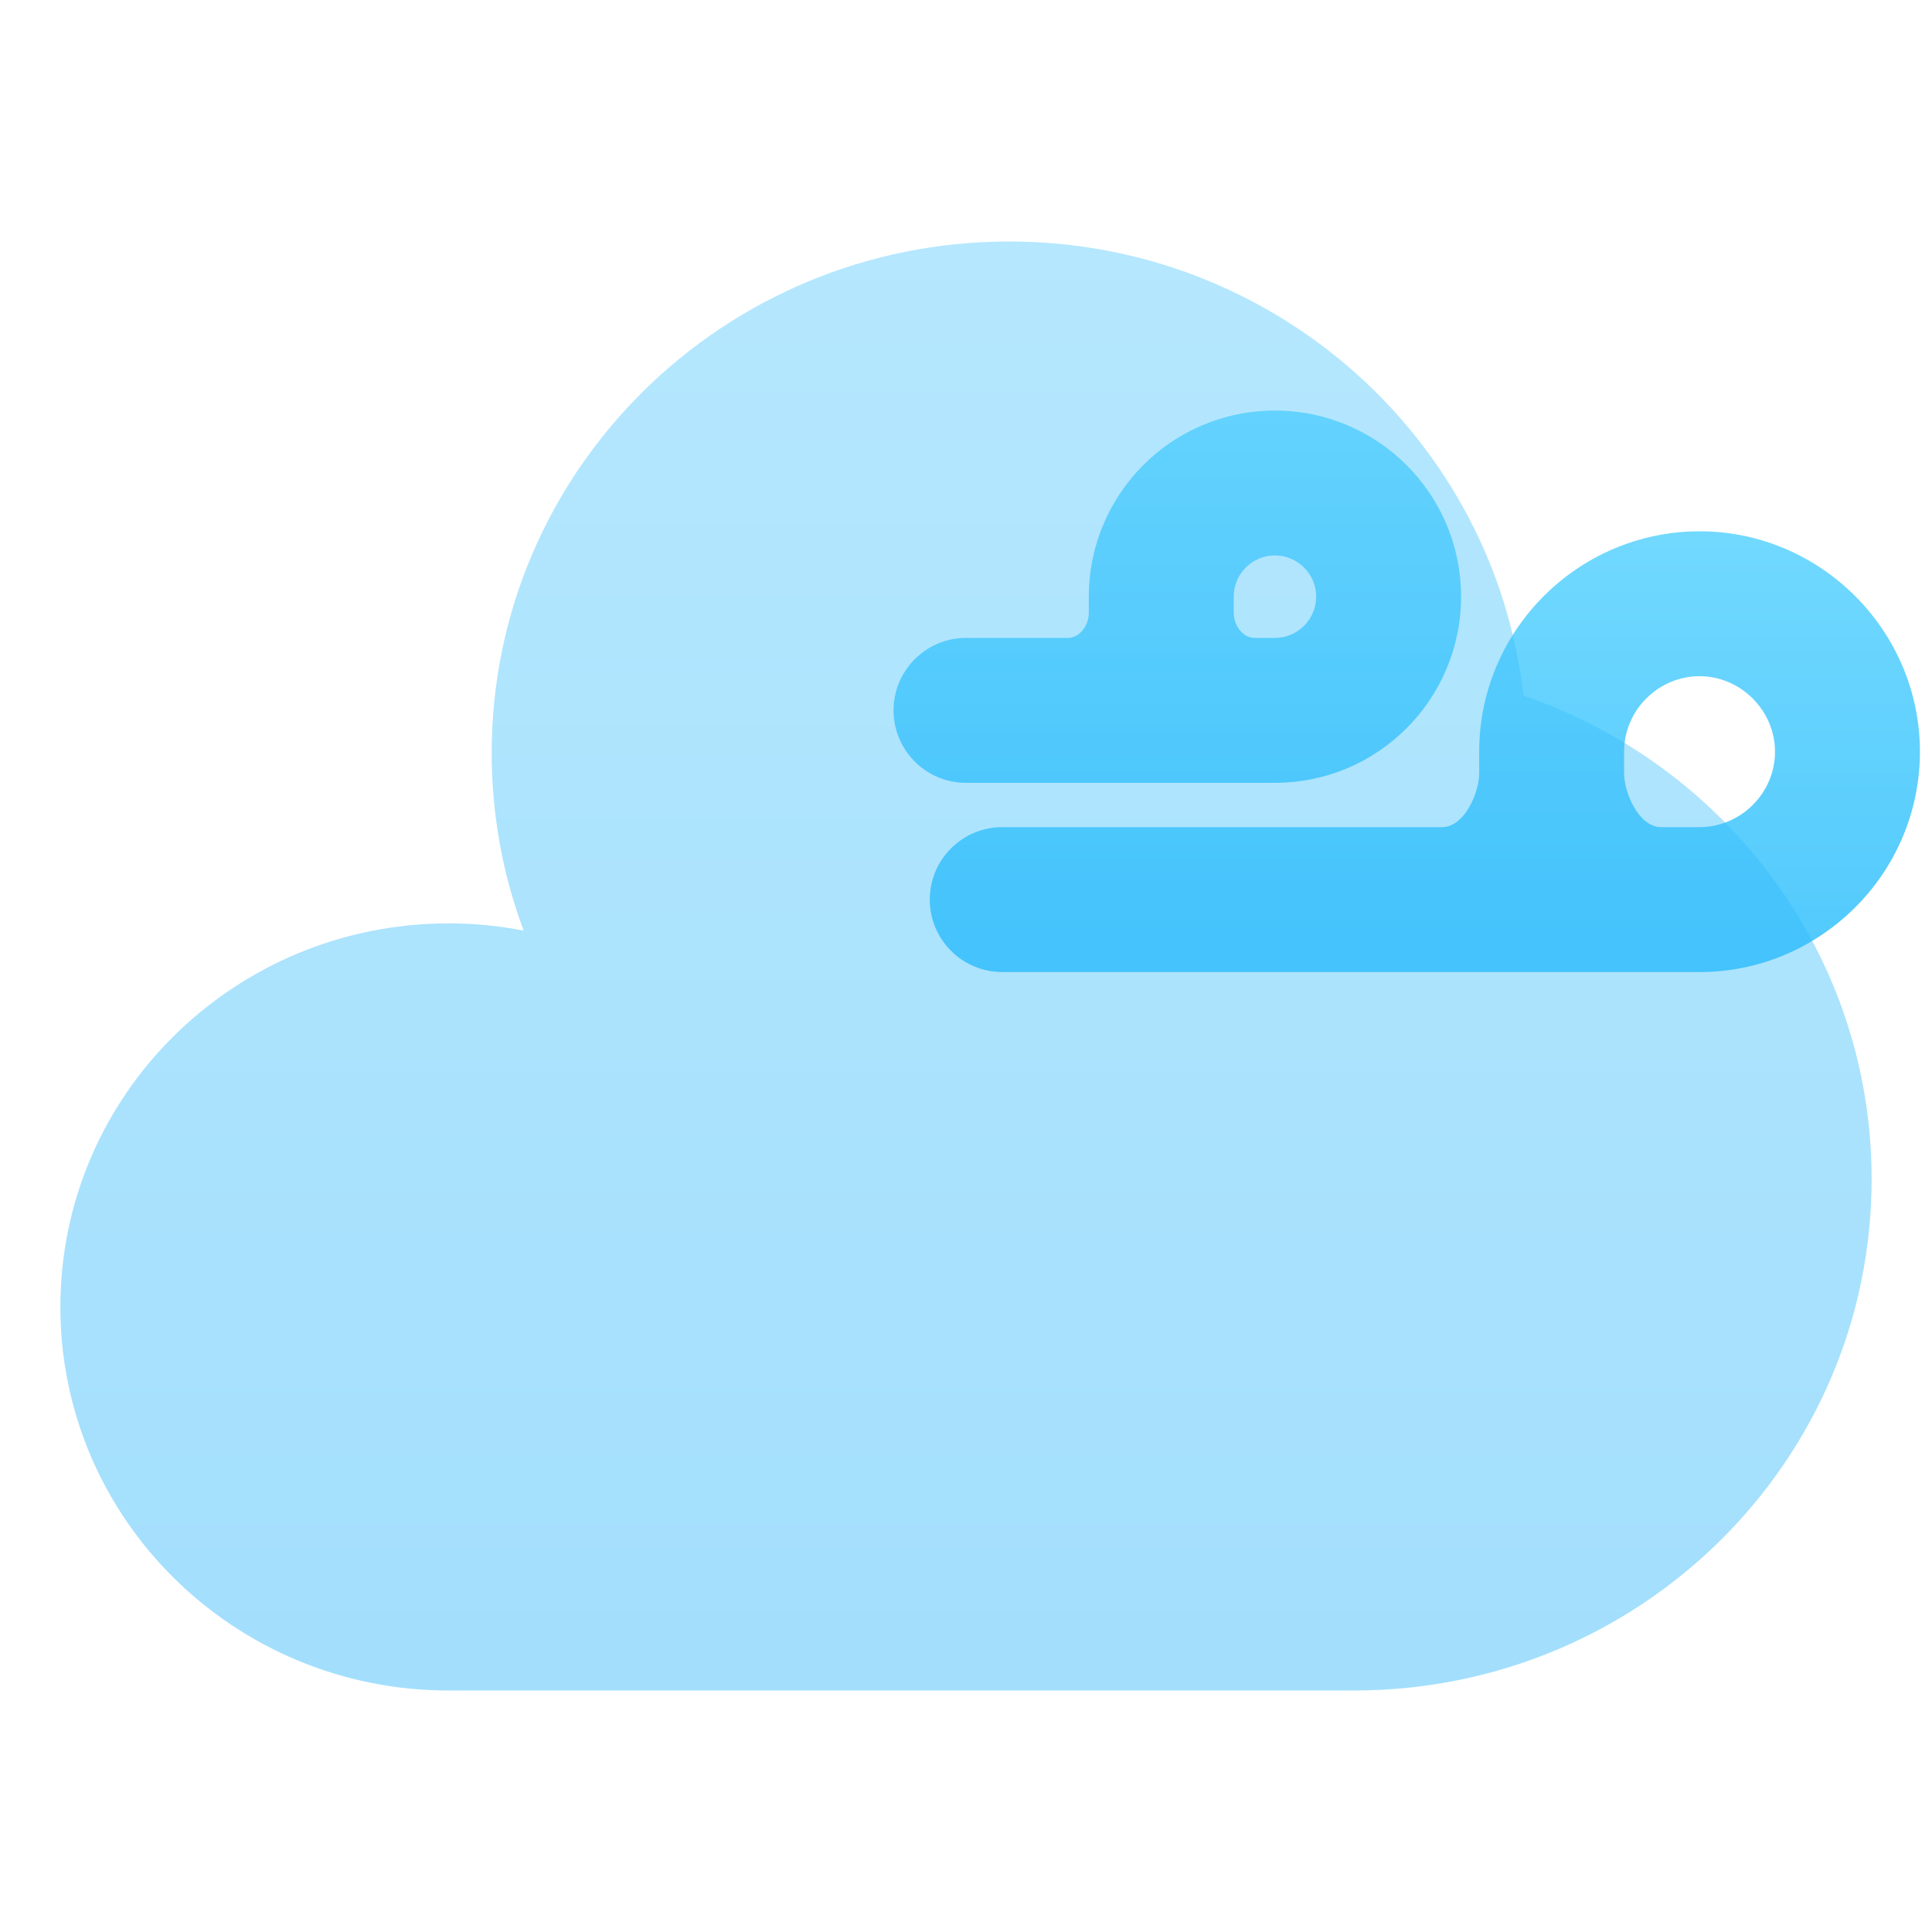
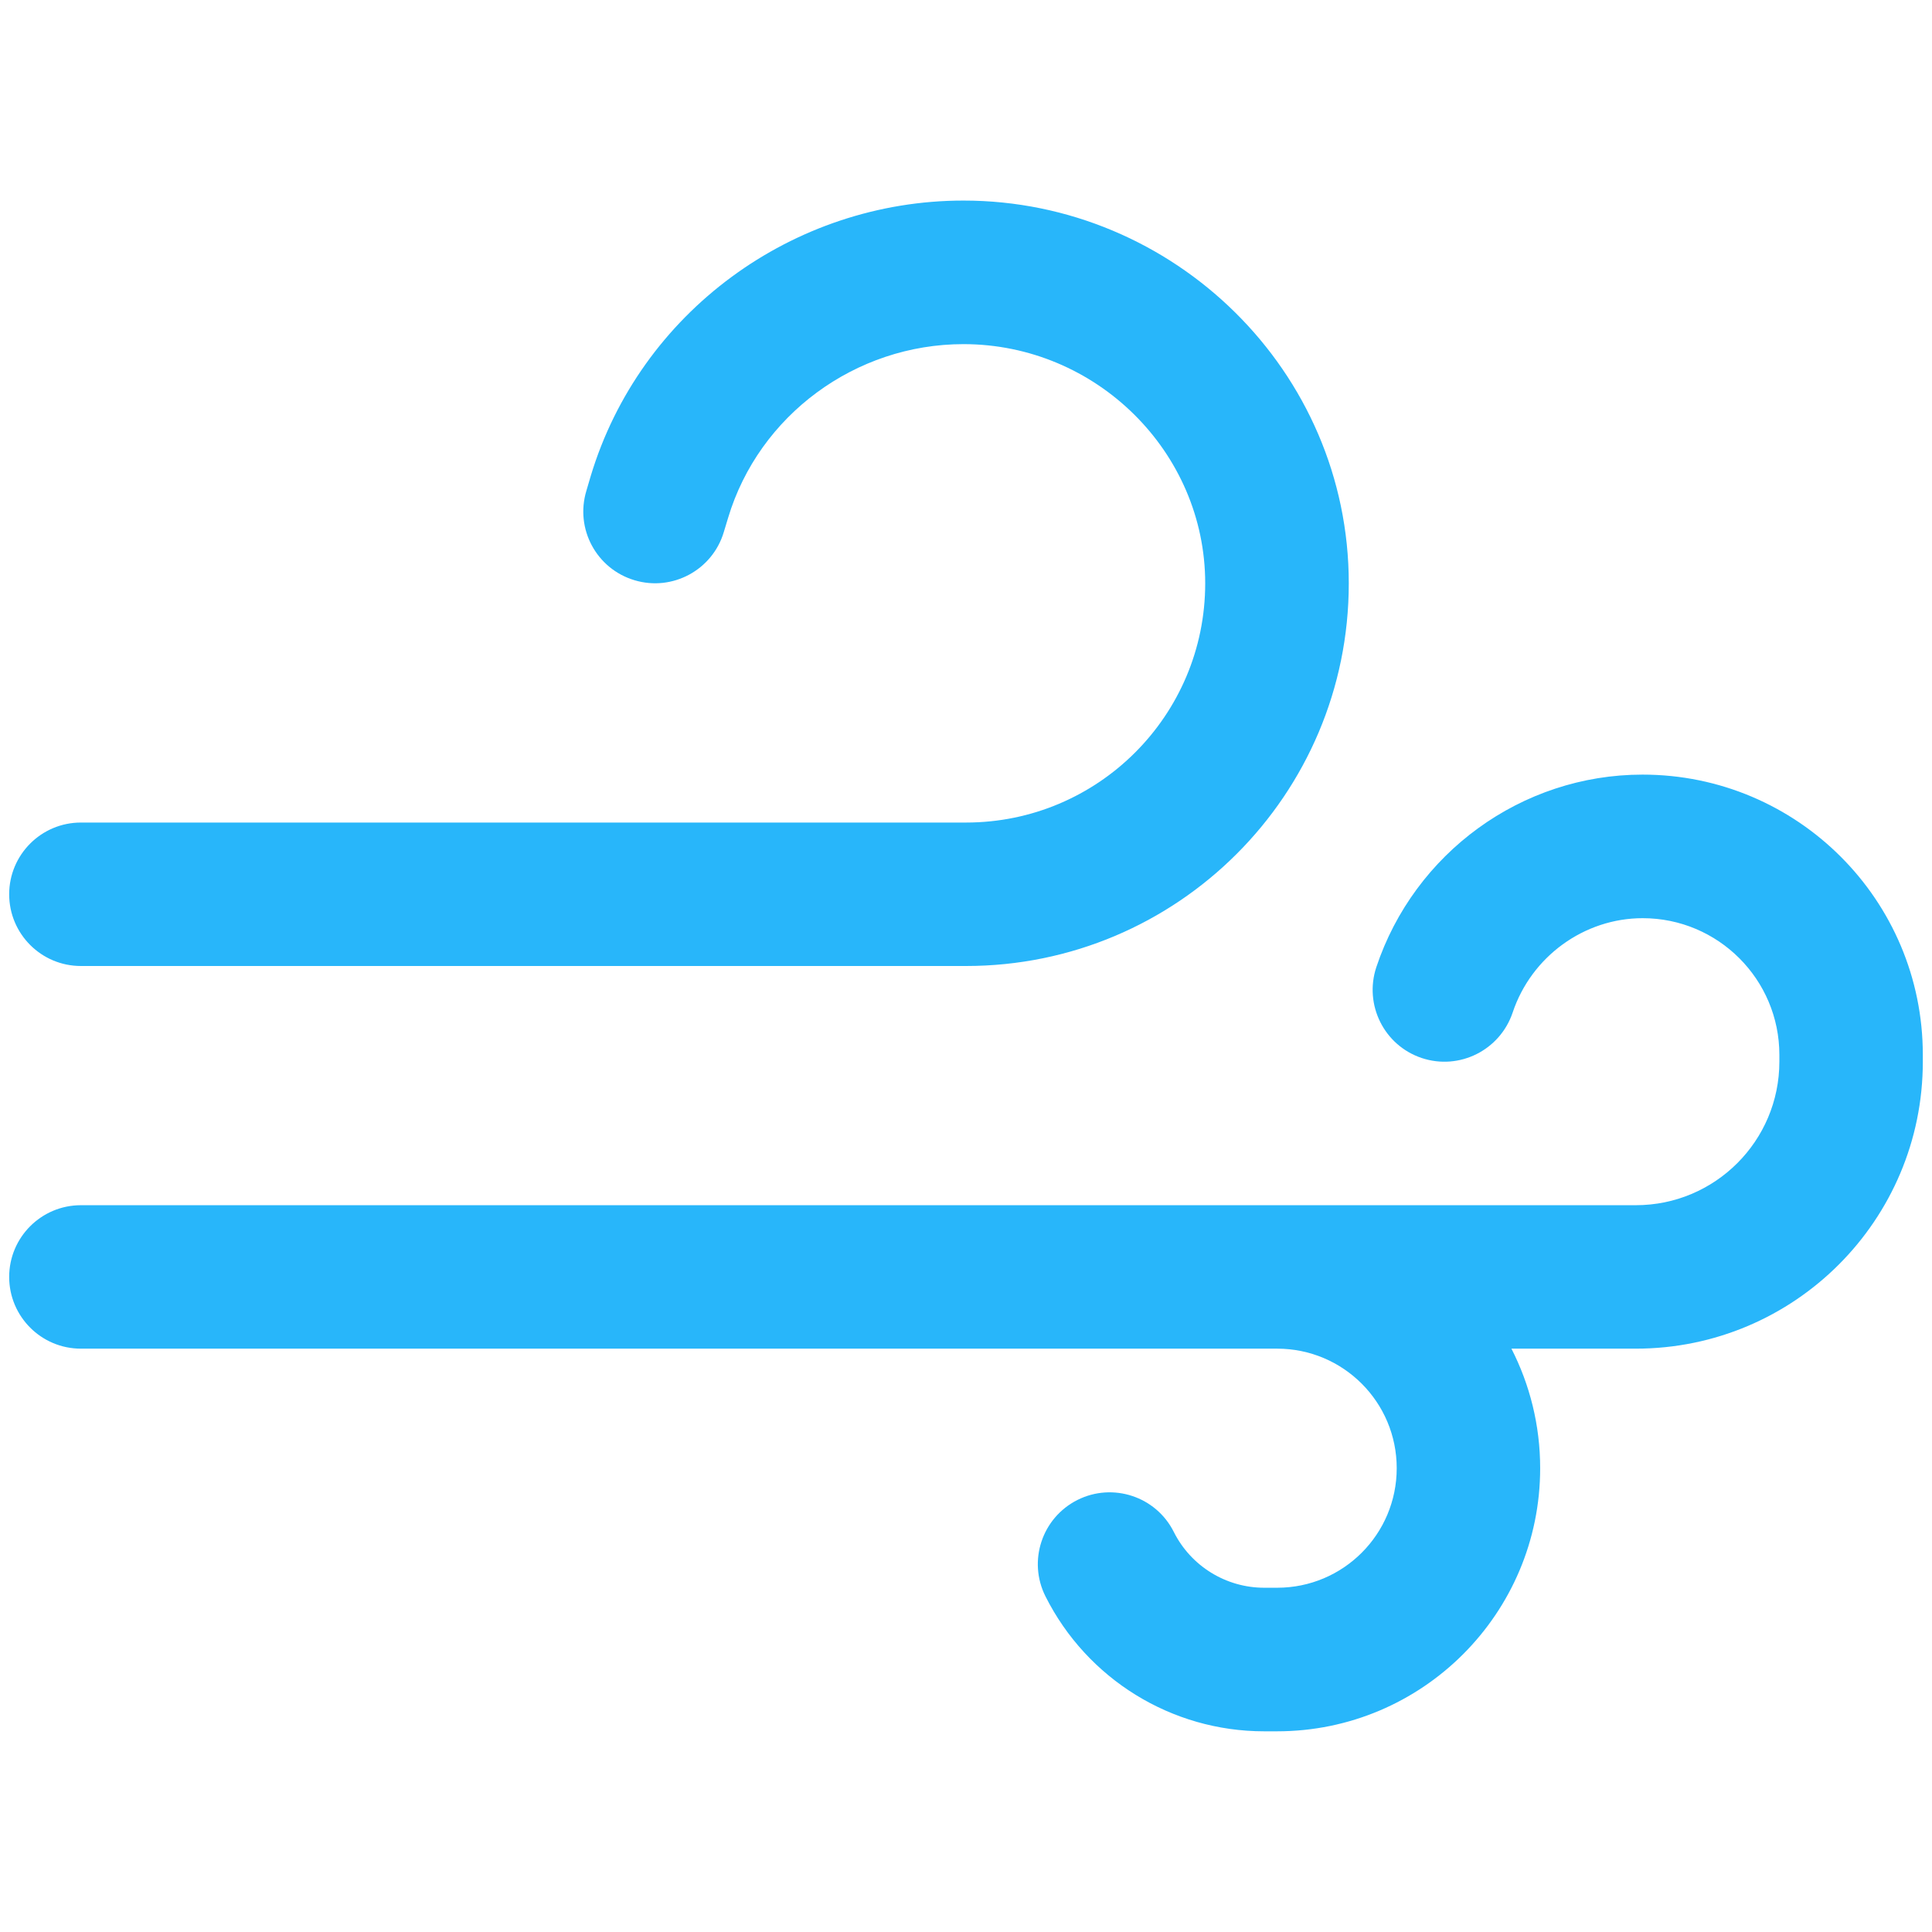
- <svg xmlns="http://www.w3.org/2000/svg" width="16" height="16" viewBox="0 0 16 16" fill="none">
-   <path fill-rule="evenodd" clip-rule="evenodd" d="M12.25 6.225C12.25 5.217 13.073 4.4 14.075 4.4C15.078 4.4 15.9 5.222 15.9 6.225C15.9 7.233 15.077 8.05 14.075 8.05H8.3C7.969 8.05 7.7 7.781 7.7 7.45C7.7 7.119 7.969 6.85 8.3 6.85H11.944C12.121 6.85 12.25 6.577 12.25 6.4V6.225ZM13.45 6.4C13.45 6.577 13.578 6.85 13.756 6.85H14.075C14.417 6.85 14.7 6.568 14.7 6.225C14.7 5.884 14.415 5.6 14.075 5.6C13.733 5.6 13.45 5.882 13.45 6.225V6.4ZM10.558 3.4C9.704 3.4 9.017 4.093 9.017 4.941V5.074C9.017 5.178 8.944 5.283 8.841 5.283H8C7.669 5.283 7.4 5.552 7.4 5.883C7.4 6.214 7.669 6.483 8 6.483H10.558C11.413 6.483 12.1 5.789 12.1 4.941C12.1 4.087 11.406 3.4 10.558 3.4ZM10.558 5.283H10.393C10.289 5.283 10.217 5.178 10.217 5.074V4.941C10.217 4.753 10.37 4.6 10.558 4.6C10.746 4.6 10.9 4.753 10.9 4.941C10.9 5.129 10.747 5.283 10.558 5.283Z" fill="url(#paint0_linear_697_91)" />
-   <path opacity="0.4" d="M11.214 14C13.582 14 15.5 12.104 15.5 9.765C15.5 7.911 14.295 6.335 12.616 5.761C12.378 3.646 10.561 2 8.357 2C5.99 2 4.072 3.896 4.072 6.235C4.072 6.753 4.165 7.248 4.337 7.707C4.132 7.667 3.923 7.647 3.715 7.647C1.939 7.648 0.5 9.069 0.5 10.824C0.5 12.578 1.939 14 3.715 14H11.214Z" fill="url(#paint1_linear_697_91)" />
-   <defs>
+ <svg xmlns="http://www.w3.org/2000/svg" width="16" height="16" viewBox="0 0 16 16" fill="none" version="1.1" id="svg5">
+   <defs id="defs5">
    <linearGradient id="paint0_linear_697_91" x1="8.1" y1="14.287" x2="8.1" y2="2.475" gradientUnits="userSpaceOnUse">
-       <stop stop-color="#18AEFA" />
-       <stop offset="1" stop-color="#83E1FF" />
+       <stop stop-color="#18AEFA" id="stop2" />
+       <stop offset="1" stop-color="#83E1FF" id="stop3" />
    </linearGradient>
    <linearGradient id="paint1_linear_697_91" x1="9.877" y1="14" x2="9.877" y2="-14.086" gradientUnits="userSpaceOnUse">
-       <stop stop-color="#18AEFA" />
-       <stop offset="1" stop-color="#83E1FF" />
+       <stop stop-color="#18AEFA" id="stop4" />
+       <stop offset="1" stop-color="#83E1FF" id="stop5" />
    </linearGradient>
  </defs>
+   <path d="M 4.891,3.946 C 5.299,2.586 6.567,1.661 7.979,1.661 c 1.744,0 3.191,1.413 3.191,3.17 C 11.17,6.581 9.751,8 8,8 H 0.67 C 0.342,8 0.076,7.734 0.076,7.406 c 0,-0.328 0.266,-0.594 0.594,-0.594 H 8 c 1.094,0 1.981,-0.887 1.981,-1.981 0,-1.088 -0.902,-1.981 -2.002,-1.981 -0.895,0 -1.694,0.589 -1.949,1.438 L 5.994,4.407 C 5.9,4.721 5.568,4.9 5.254,4.805 4.94,4.711 4.761,4.38 4.856,4.065 Z m 6.507,4.064 c 0.315,-0.945 1.202,-1.595 2.205,-1.595 1.282,0 2.321,1.039 2.321,2.321 v 0.056 c 0,1.313 -1.064,2.377 -2.377,2.377 h -1.03 c 0.152,0.297 0.238,0.634 0.238,0.99 0,1.203 -0.976,2.179 -2.179,2.179 H 10.469 c -0.767,0 -1.467,-0.433 -1.811,-1.118 -0.147,-0.293 -0.029,-0.65 0.265,-0.798 0.293,-0.147 0.651,-0.029 0.798,0.265 0.142,0.283 0.432,0.462 0.749,0.462 h 0.107 c 0.547,0 0.99,-0.443 0.99,-0.99 0,-0.547 -0.443,-0.99 -0.99,-0.99 H 8.198 8.195 0.67 c -0.328,0 -0.594,-0.266 -0.594,-0.594 0,-0.328 0.266,-0.594 0.594,-0.594 H 13.547 c 0.656,0 1.189,-0.532 1.189,-1.189 v -0.056 c 0,-0.625 -0.507,-1.132 -1.132,-1.132 -0.484,0 -0.922,0.317 -1.077,0.782 C 12.422,8.697 12.086,8.866 11.774,8.762 11.463,8.658 11.295,8.322 11.398,8.01 Z" fill="#000000" id="path1-3" style="fill:#28b6fa;fill-opacity:1;stroke-width:1" />
</svg>
